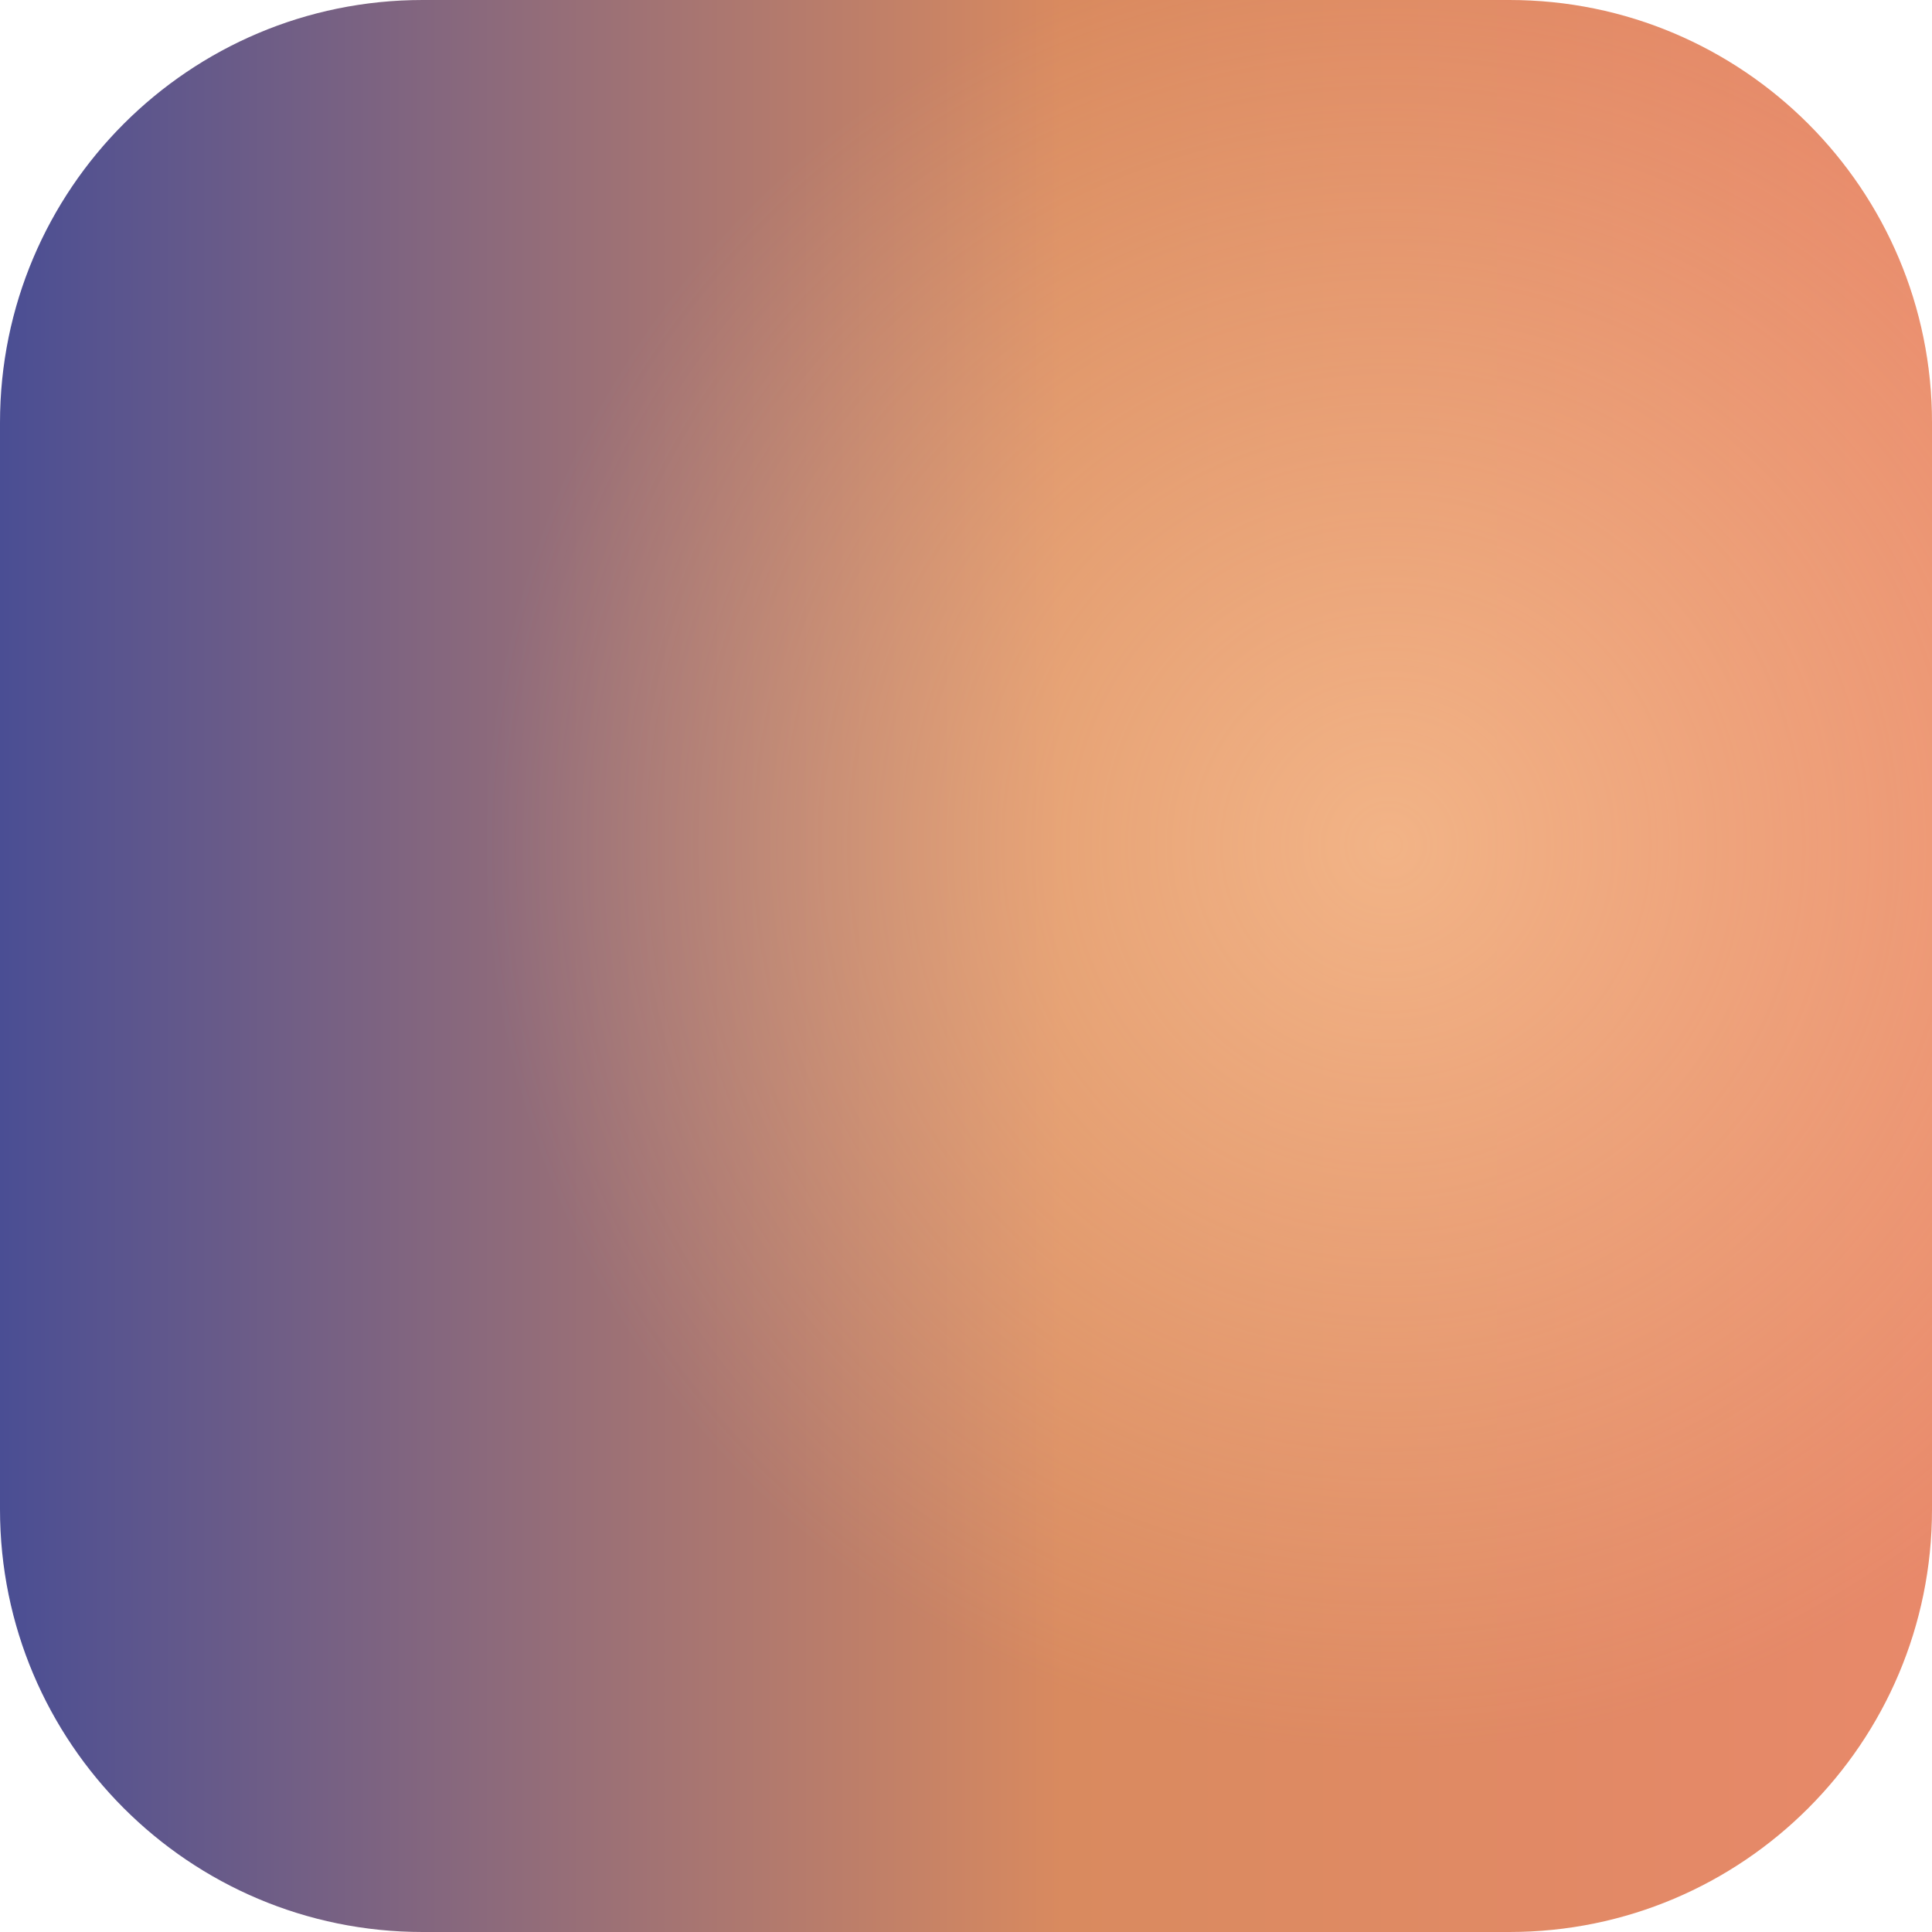
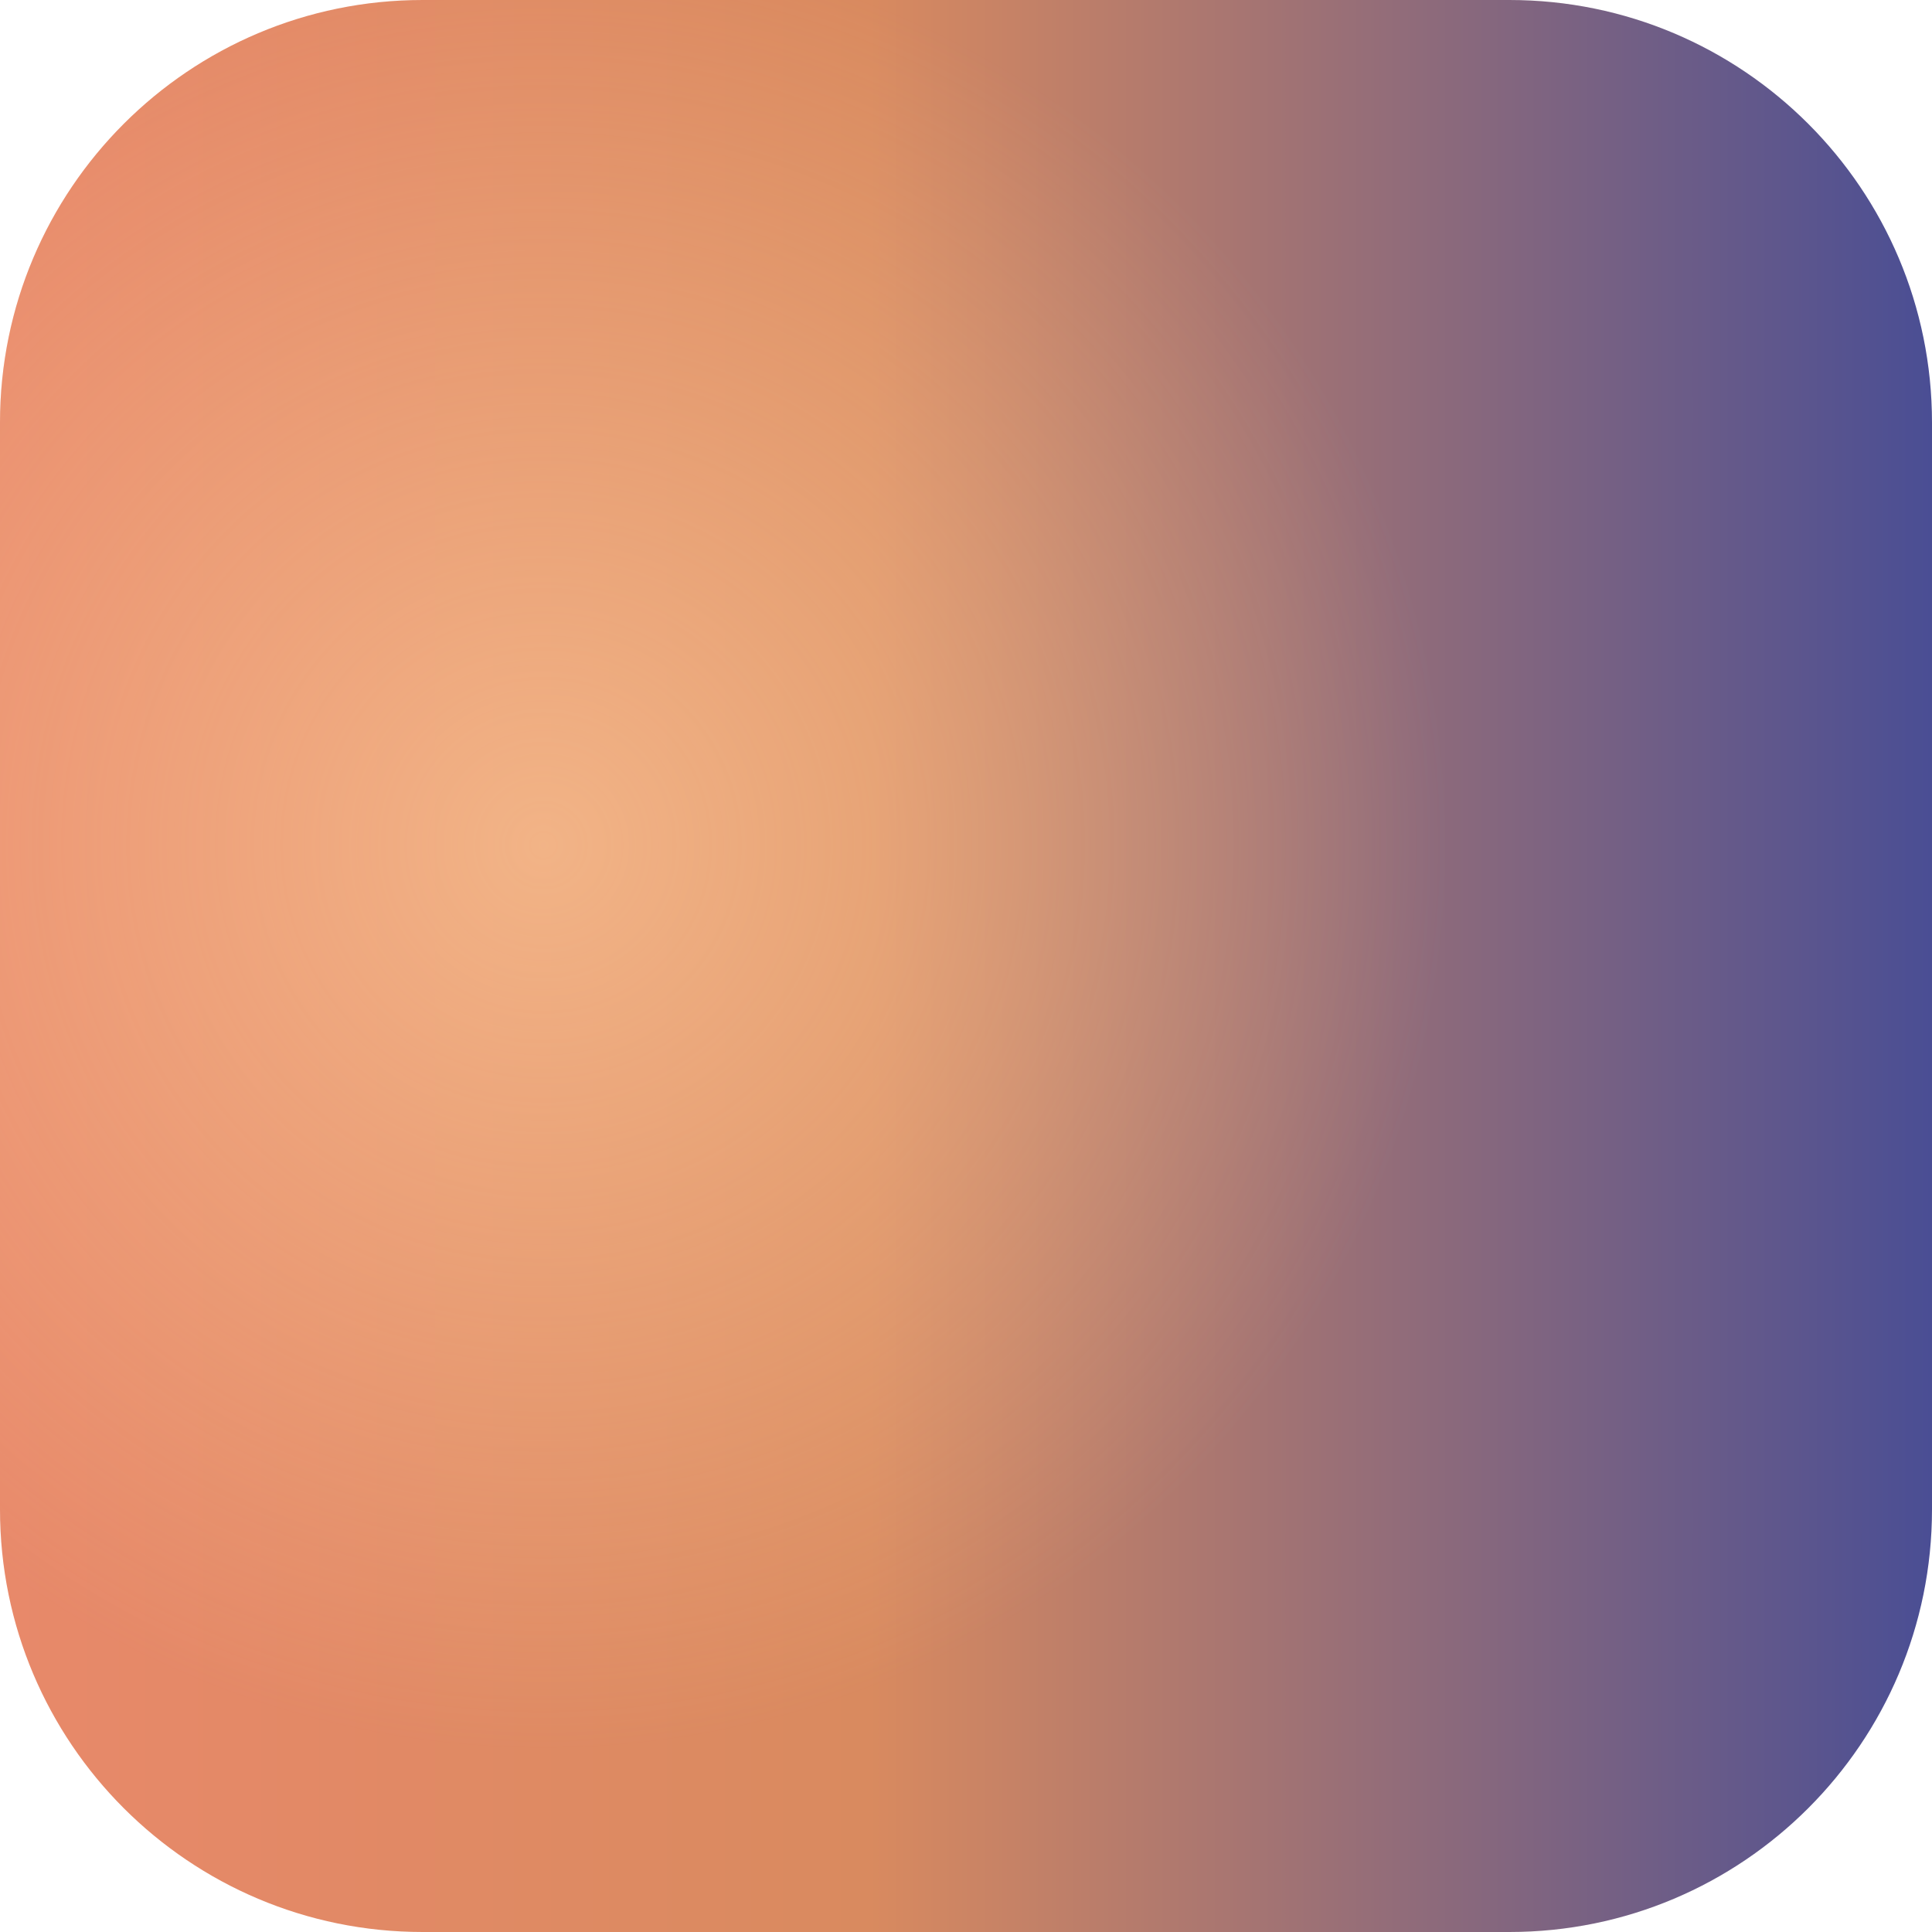
<svg xmlns="http://www.w3.org/2000/svg" viewBox="0 0 32 32">
  <defs>
    <linearGradient id="sky" gradientUnits="userSpaceOnUse" x1="0" y1="16" x2="32" y2="16">
-       <stop offset="0" stop-color="#4a4e94" />
-       <stop offset="0.55" stop-color="#d98a5f" />
-       <stop offset="1" stop-color="#e8896a" />
+       <stop offset="0" stop-color="#e8896a" />
+       <stop offset="0.45" stop-color="#d98a5f" />
+       <stop offset="1" stop-color="#4a4e94" />
    </linearGradient>
-     <radialGradient id="bloom" gradientUnits="userSpaceOnUse" cx="23" cy="14" r="15">
+     <radialGradient id="bloom" gradientUnits="userSpaceOnUse" cx="9" cy="14" r="15">
      <stop offset="0" stop-color="#ffcf9e" stop-opacity="0.6" />
      <stop offset="1" stop-color="#ffcf9e" stop-opacity="0" />
    </radialGradient>
  </defs>
  <rect width="32" height="32" rx="7" fill="url(#sky)" />
  <rect width="32" height="32" rx="7" fill="url(#bloom)" />
</svg>
